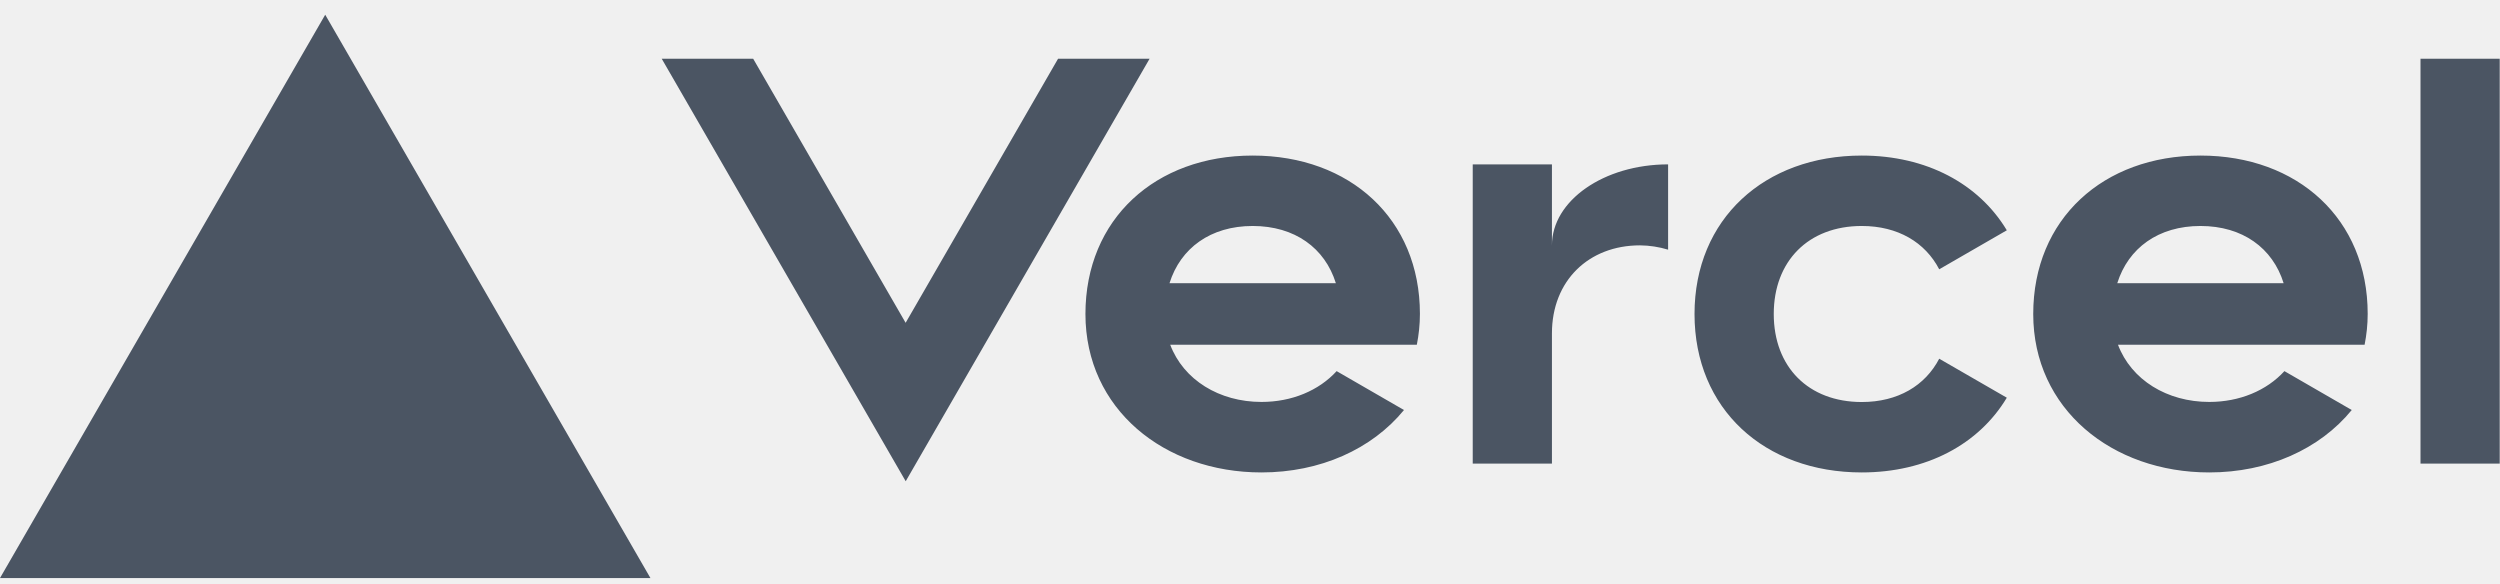
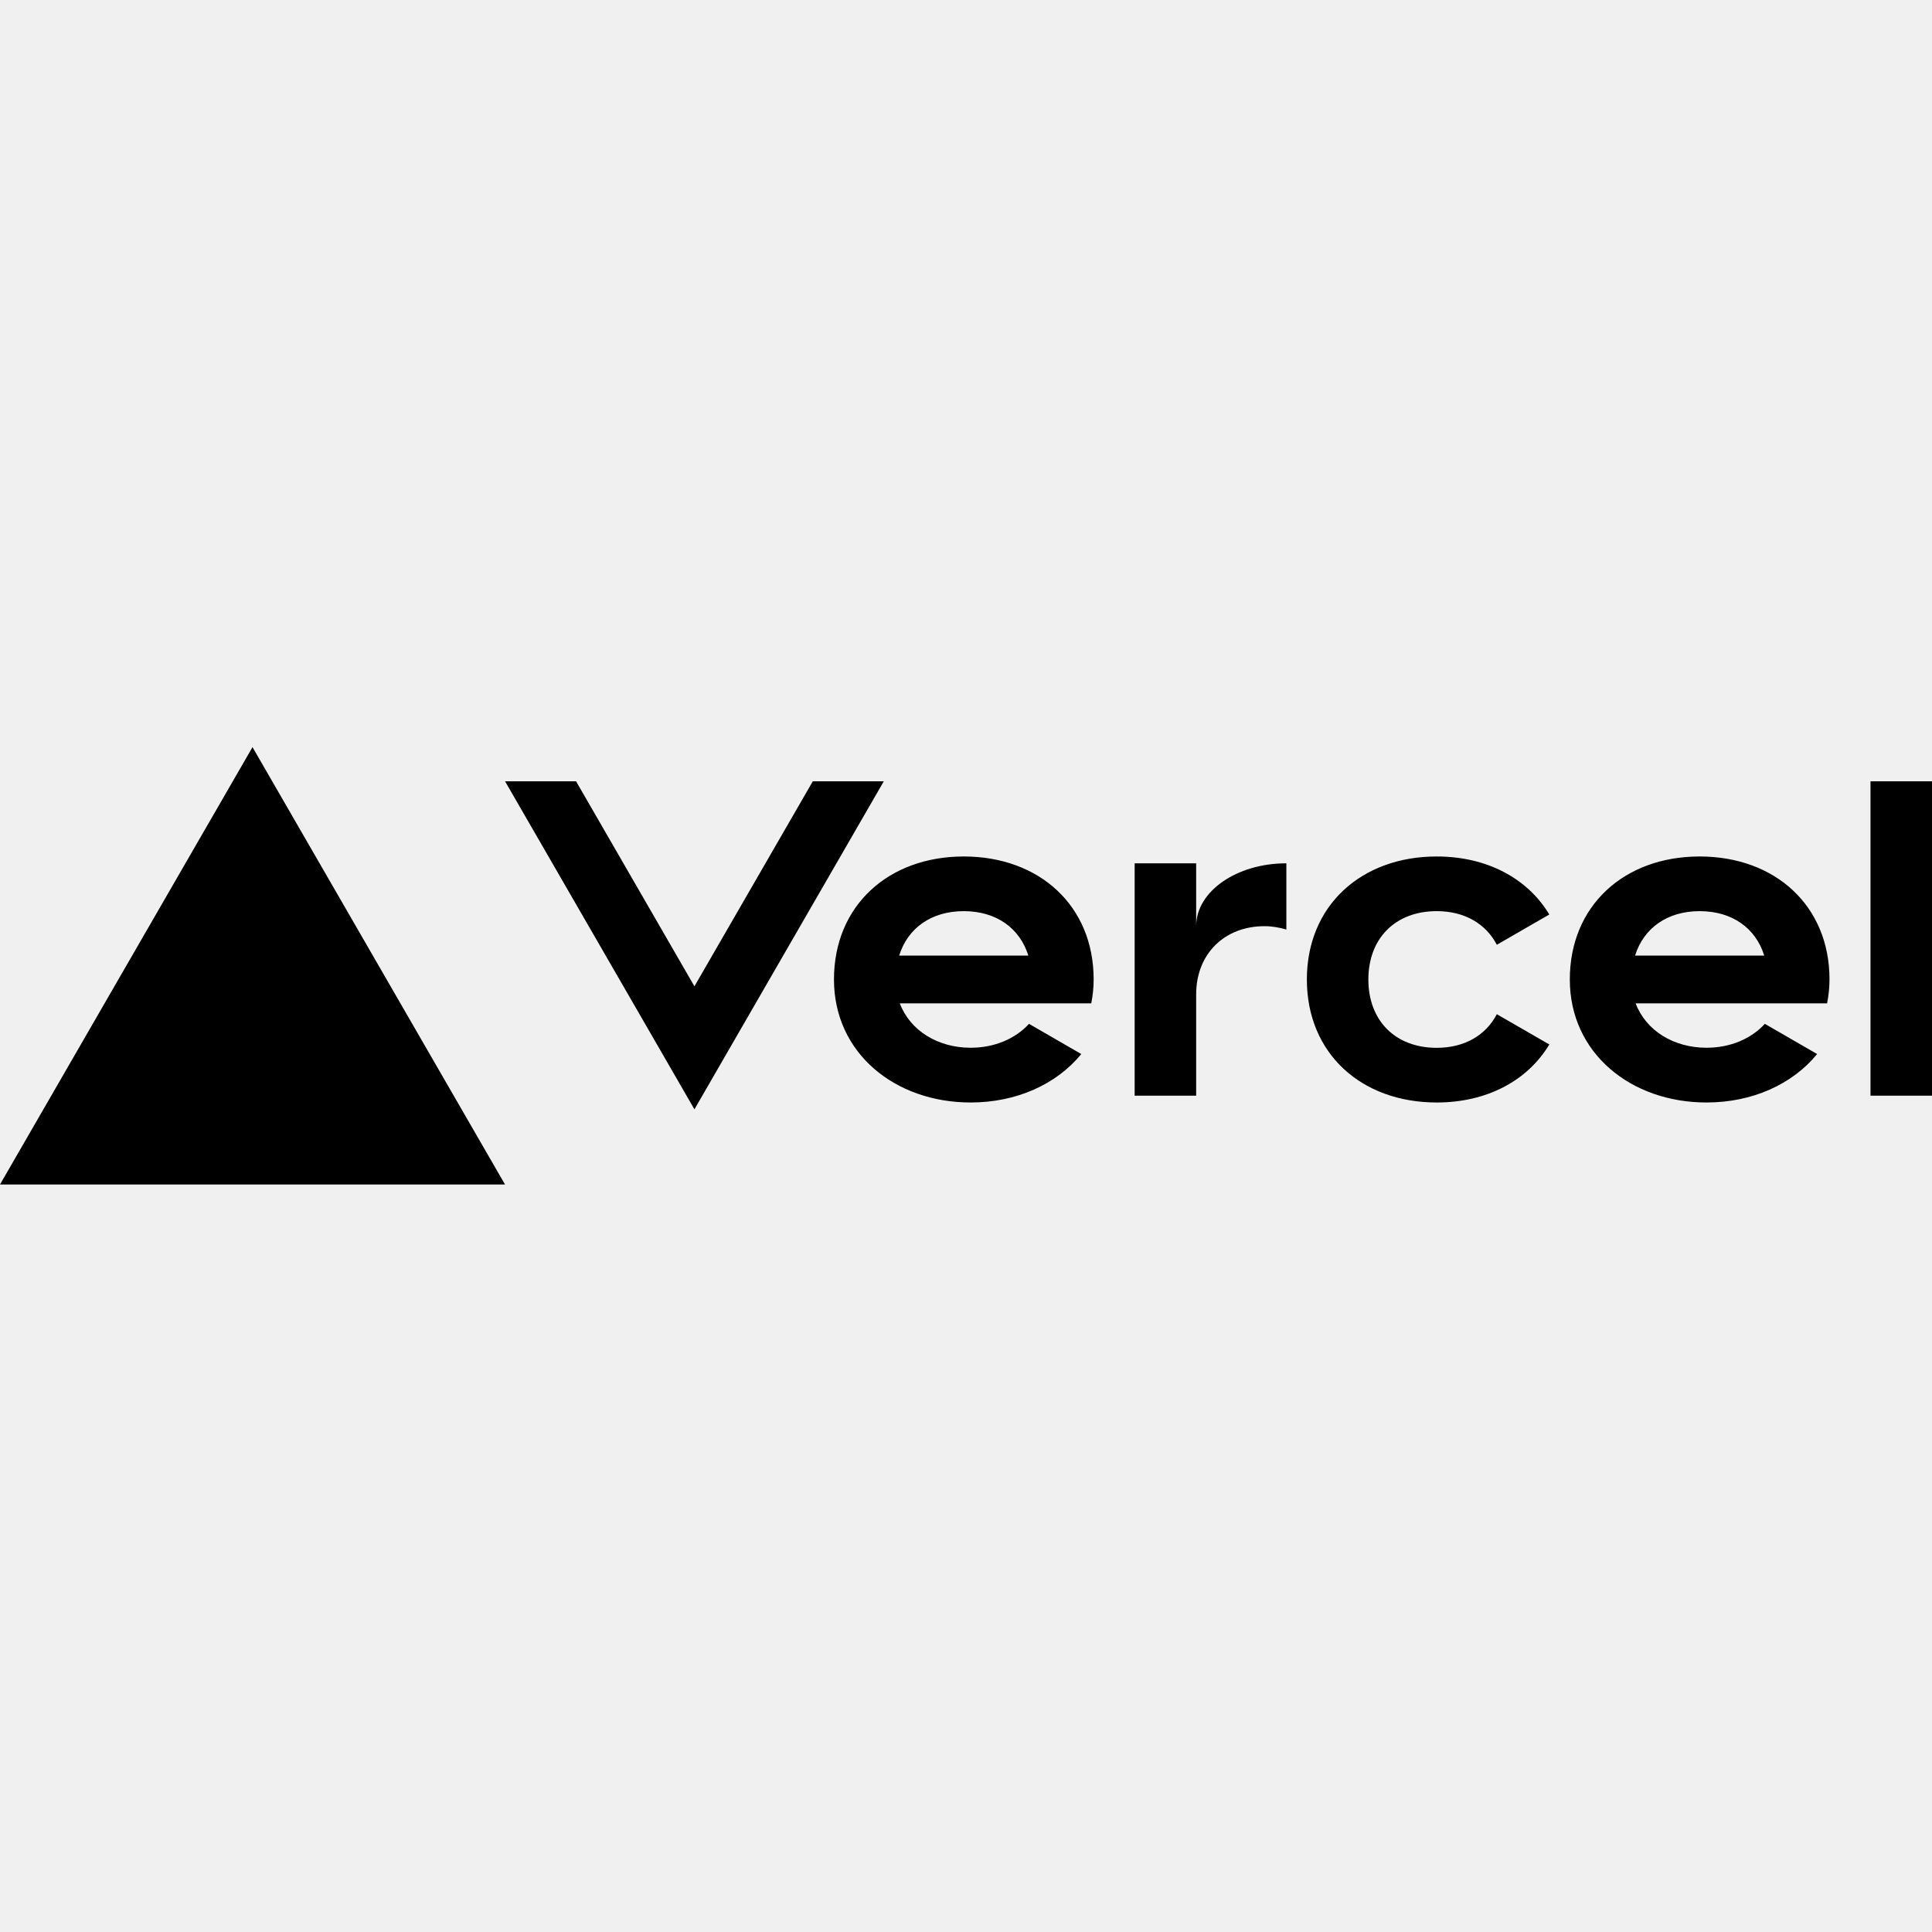
- <svg xmlns="http://www.w3.org/2000/svg" width="120" height="28" fill="none">
-   <g clip-path="url(#a)">
-     <path fill="#4B5563" d="M60.128 7.467c-4.664 0-8.027 3.042-8.027 7.605 0 4.563 3.781 7.605 8.45 7.605 2.818 0 5.302-1.116 6.84-2.996l-3.232-1.867c-.854.934-2.15 1.479-3.608 1.479-2.024 0-3.743-1.056-4.381-2.746h11.838c.093-.474.148-.964.148-1.48 0-4.558-3.359-7.6-8.028-7.6Zm-3.992 6.126c.528-1.685 1.973-2.746 3.992-2.746 2.024 0 3.469 1.06 3.993 2.746h-7.985ZM55.18 2.82 43.474 23.1 31.763 2.82h4.39l7.317 12.675L50.787 2.82h4.394ZM15.611.708l15.61 27.039H0L15.61.707ZM85.14 15.072c0 2.535 1.656 4.225 4.225 4.225 1.74 0 3.046-.79 3.717-2.079l3.245 1.872c-1.343 2.24-3.861 3.587-6.962 3.587-4.669 0-8.028-3.042-8.028-7.605 0-4.563 3.363-7.605 8.028-7.605 3.1 0 5.615 1.348 6.962 3.587l-3.245 1.872c-.671-1.289-1.977-2.079-3.717-2.079-2.565 0-4.225 1.69-4.225 4.225ZM119.986 2.82v19.434h-3.802V2.82h3.802Zm-14.364 4.647c-4.664 0-8.027 3.042-8.027 7.605 0 4.563 3.785 7.605 8.449 7.605 2.818 0 5.303-1.116 6.84-2.996l-3.232-1.867c-.853.934-2.15 1.479-3.608 1.479-2.023 0-3.743-1.056-4.381-2.746h11.838c.093-.474.148-.964.148-1.48 0-4.558-3.359-7.6-8.027-7.6Zm-3.993 6.126c.529-1.685 1.969-2.746 3.993-2.746 2.023 0 3.468 1.06 3.992 2.746h-7.985ZM80.069 7.89v4.094a4.816 4.816 0 0 0-1.351-.207c-2.455 0-4.225 1.69-4.225 4.225v6.252h-3.802V7.89h3.802v3.887c0-2.147 2.497-3.887 5.577-3.887Z" />
+ <svg xmlns="http://www.w3.org/2000/svg" width="512px" height="512px" viewBox="0 -198 512 512" version="1.1" preserveAspectRatio="xMidYMid">
+   <g>
+     <path d="M255.42,28.976 C235.427,28.976 221.012,42.015 221.012,61.573 C221.012,81.132 237.238,94.171 257.231,94.171 C269.311,94.171 279.959,89.39 286.551,81.331 L272.697,73.327 C269.039,77.329 263.479,79.665 257.231,79.665 C248.557,79.665 241.186,75.138 238.452,67.894 L289.195,67.894 C289.594,65.865 289.829,63.765 289.829,61.555 C289.829,42.015 275.414,28.976 255.42,28.976 Z M238.289,55.235 C240.552,48.009 246.746,43.463 255.402,43.463 C264.077,43.463 270.271,48.009 272.516,55.235 L238.289,55.235 L238.289,55.235 Z M450.427,28.976 C430.434,28.976 416.018,42.015 416.018,61.573 C416.018,81.132 432.244,94.171 452.238,94.171 C464.317,94.171 474.965,89.39 481.557,81.331 L467.703,73.327 C464.045,77.329 458.486,79.665 452.238,79.665 C443.563,79.665 436.192,75.138 433.458,67.894 L484.201,67.894 C484.6,65.865 484.835,63.765 484.835,61.555 C484.835,42.015 470.42,28.976 450.427,28.976 L450.427,28.976 Z M433.313,55.235 C435.577,48.009 441.77,43.463 450.427,43.463 C459.101,43.463 465.295,48.009 467.54,55.235 L433.313,55.235 Z M362.63,61.573 C362.63,72.439 369.729,79.683 380.74,79.683 C388.201,79.683 393.797,76.297 396.677,70.773 L410.585,78.796 C404.826,88.394 394.033,94.171 380.74,94.171 C360.729,94.171 346.332,81.132 346.332,61.573 C346.332,42.015 360.747,28.976 380.74,28.976 C394.033,28.976 404.808,34.753 410.585,44.351 L396.677,52.374 C393.797,46.85 388.201,43.463 380.74,43.463 C369.748,43.463 362.63,50.707 362.63,61.573 Z M512,9.055 L512,92.36 L495.701,92.36 L495.701,9.055 L512,9.055 Z M66.916,-1.42108547e-14 L133.831,115.903 L0,115.903 L66.916,-1.42108547e-14 Z M234.214,9.055 L184.032,95.982 L133.849,9.055 L152.666,9.055 L184.032,63.384 L215.398,9.055 L234.214,9.055 Z M340.899,30.787 L340.899,48.335 C339.088,47.81 337.168,47.448 335.104,47.448 C324.582,47.448 316.994,54.692 316.994,65.557 L316.994,92.36 L300.695,92.36 L300.695,30.787 L316.994,30.787 L316.994,47.448 C316.994,38.248 327.697,30.787 340.899,30.787 Z" fill="#000000" fill-rule="nonzero" />
  </g>
-   <defs>
-     <clipPath id="a">
-       <path fill="#fff" d="M0 .708h120v27.039H0z" />
-     </clipPath>
-   </defs>
</svg>
